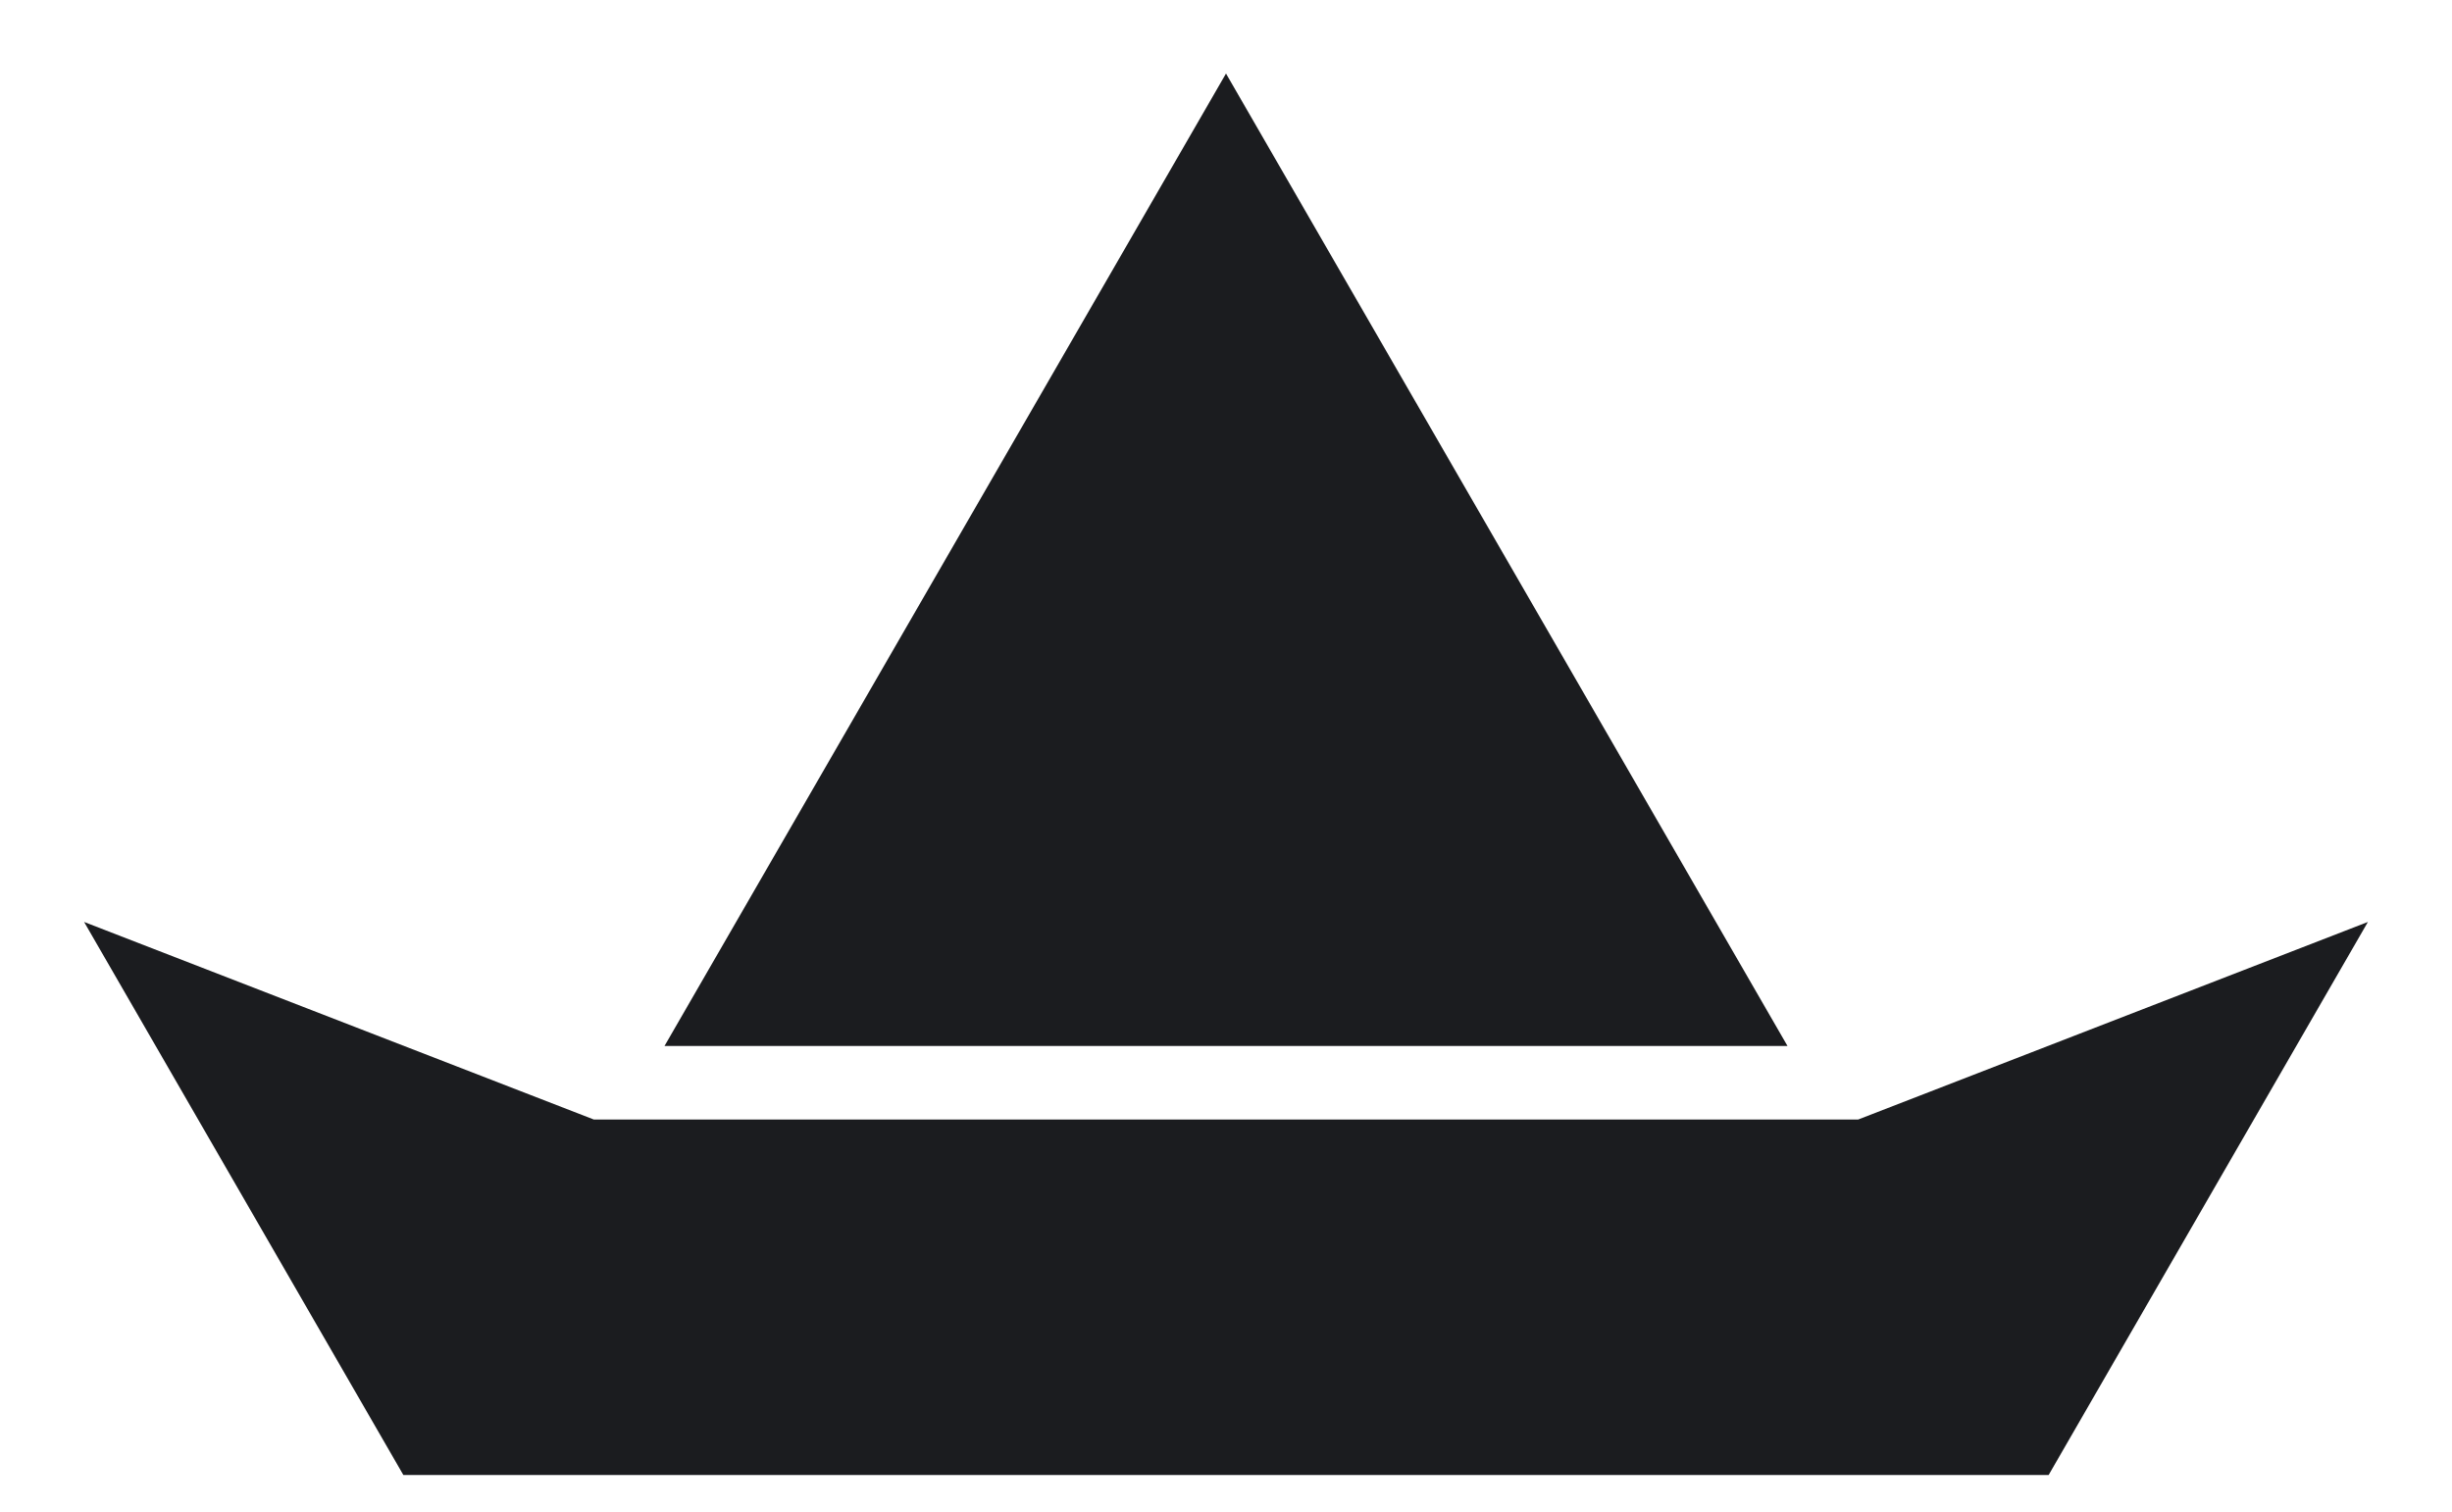
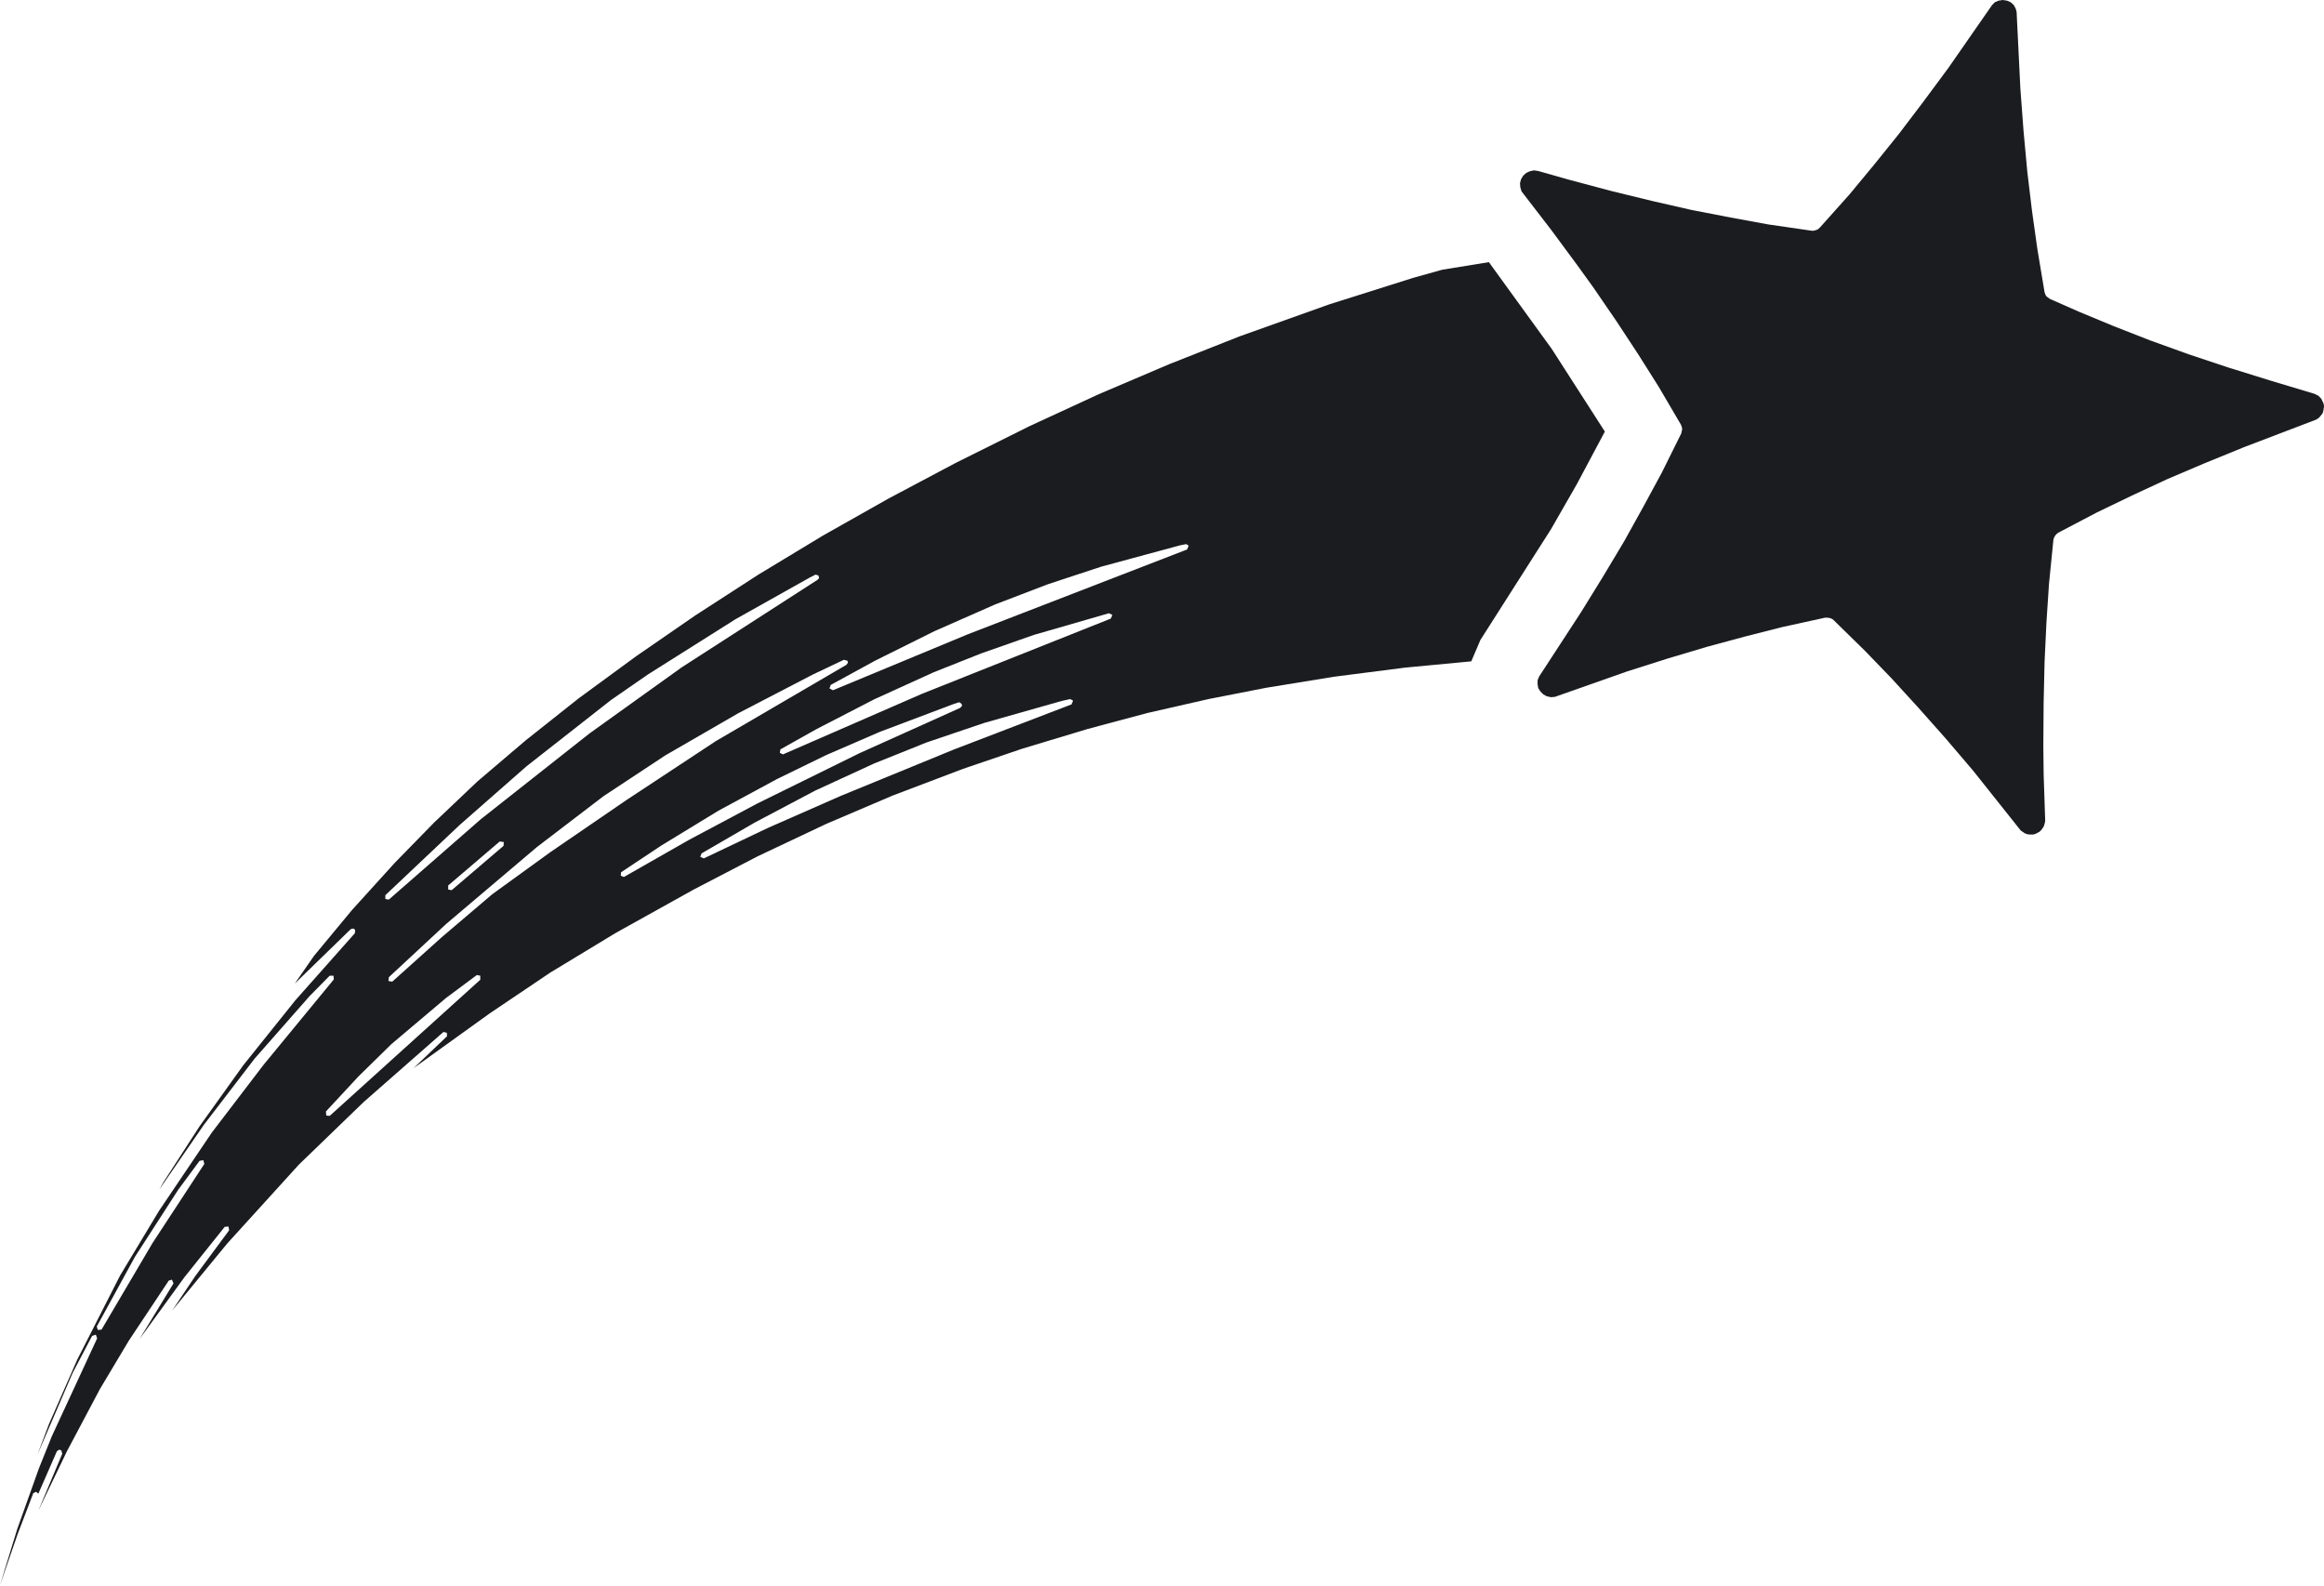
- <svg xmlns="http://www.w3.org/2000/svg" viewBox="0 0 1000 616.7">
-   <path fill="#1b1c1f" d="M34.3 376.1L242.2 456.7L757.8 456.7L965.7 376.1L835.5 601.7L164.5 601.7Z" />
-   <path fill="#1b1c1f" d="M500 30L729 426.7L271 426.7Z" />
+ <svg xmlns="http://www.w3.org/2000/svg" viewBox="130 185.8 739.4 504.3">
+   <path fill="#1b1c1f" d="M130 690.1L135.6 673.9L140.6 660.8L141.5 660.4L142.2 661L148.1 647.5L148.8 647L149.5 647.2L149.8 648.3L142.2 666.4L151.3 647.5L161.8 627.7L171 612.3L183.7 593.2L184.7 592.9L185.2 594.1L174.4 611.8L188.7 592.1L201.5 576.1L202.7 576L202.9 577.2L192.1 591.8L184.8 602.7L202.3 581.4L225.1 556.3L245.7 536.4L271.1 514.1L272.2 514.4L272.2 515.5L261.6 525.6L285.8 508.2L305.1 495.2L325.9 482.6L350.7 468.8L371.1 458.2L392.9 447.9L414 438.9L436.4 430.4L455.2 424L476.1 417.7L495.2 412.6L514.5 408.2L532.9 404.6L554.4 401.1L577 398.2L598.1 396.2L601 389.4L623.5 354.1L631.7 339.8L640.6 323.1L623.7 296.8L603.7 269.2L588.9 271.6L579.6 274.2L553 282.6L524.4 292.8L501.9 301.7L479.6 311.2L457.7 321.3L434 333.1L412.7 344.4L391.8 356.2L371.3 368.6L351.2 381.6L332.5 394.5L314.2 407.9L297.3 421.3L281.9 434.4L268.1 447.5L255.6 460.3L242 475.3L229.9 489.9L223.8 498.7L241.6 481.4L242.4 481.2L243 481.6L242.9 482.7L224 504L207.4 524.7L193.5 544.1L182 561.9L180.7 564.2L194.9 543.6L211 522.6L228.5 502.7L234.9 496.2L236.1 496.2L236.2 497.4L213.9 524.5L197.4 546.1L180.6 571L168.2 591.6L154.6 618.3L145.6 638.8L141.9 648.6L153.1 622.6L159.3 610.8L160.5 610.4L160.9 611.6L146.5 642.7L142.4 652.9L135.5 672.2ZM395 405.4L393.9 404.8L394.3 403.7L408.4 396L427.3 386.6L446.6 378.1L463.3 371.7L480.3 366.1L505.4 359.3L507.4 358.9L508.2 359.4L507.7 360.6L437.9 387.6ZM379.1 425.8L378.1 425.3L378.3 424.2L389.7 417.8L408.1 408.3L427 399.7L442.1 393.7L458.9 387.8L482.8 380.9L483.9 381.4L483.4 382.6L423.4 406.5ZM353.9 458.9L352.8 458.4L353.2 457.3L370.1 447.5L389.4 437.3L408.1 428.7L424.8 422L443.1 415.8L467.8 408.8L470.5 408.2L471.4 408.7L470.9 409.9L433.6 424.2L397.5 439L374.3 449.2ZM328.5 464.8L327.5 464.4L327.6 463.3L340.4 454.8L358.6 443.7L377.3 433.6L392.9 426L410 418.6L433.6 409.7L435.2 409.2L435.9 409.7L436.1 410.3L435.5 411L403.5 425.4L371 441.4L349.2 453ZM254.8 498.1L253.6 497.9L253.7 496.7L272 479.7L300.8 455.3L322 439.1L341.7 426.1L364.9 412.7L388.6 400.4L398.5 395.7L399.6 396L399.8 396.6L399.3 397.3L357.7 421.6L329.2 440.4L305.1 456.9L286.6 470.3L270.5 484ZM253.7 472L252.6 471.8L252.6 470.6L276.2 448.3L297.5 429.6L324.4 408.5L336.1 400.4L364 382.8L387.7 369.5L389.5 368.6L390.4 368.9L390.6 369.7L390.2 370.2L346.9 398.1L317.6 419.1L283 446.4ZM273.7 469L272.6 468.8L272.6 467.5L289 453.5L290.3 453.7L290.2 454.9ZM234.9 540.8L233.8 540.7L233.7 539.4L244 528.3L254.5 518L271.9 503.3L281.7 496L282.8 496.2L282.8 497.5ZM162.3 608.8L161.1 608.9L160.8 607.8L172.9 585.7L186.7 564.3L193.5 555.1L194.7 554.9L195 556.1L178.5 581.3Z" />
+   <path fill="#1b1c1f" d="M619.4 240.2L618 240L616.7 240.3L615.6 240.8L614.6 241.7L613.9 242.9L613.6 244.1L613.7 245.4L614.1 246.7L623.5 258.9L631.7 270L636.9 277.2L644.3 288L651.2 298.5L657.7 308.8L664.8 320.9L665.1 321.7L665.2 322.3L665.1 322.8L664.9 323.7L658.7 336.2L652.9 346.9L646.8 357.9L640.1 369.1L633 380.6L619.7 401L619.2 402.2L619.2 403.5L619.4 404.7L620.1 405.8L621 406.7L622.1 407.3L623.4 407.6L624.7 407.5L647.7 399.4L660.6 395.3L673 391.6L685.2 388.3L697 385.3L710.7 382.3L711.3 382.3L712.1 382.4L712.9 382.7L713.4 383.1L723.4 392.9L731.8 401.6L740.3 410.9L749 420.7L757.7 430.9L772.9 450L774.2 450.9L775 451.2L775.9 451.3L776.8 451.3L777.6 451.1L778.9 450.4L779.5 449.8L780.2 448.8L780.5 447.9L780.7 447L780.2 432L780.1 422.8L780.2 409.3L780.5 396.3L781.1 383.7L781.9 371.6L783.3 357.6L783.4 357.1L783.8 356.3L784.2 355.8L784.8 355.3L797.2 348.8L808.2 343.5L819.6 338.2L831.6 333.1L844.1 328L866.9 319.3L867.8 318.7L868.4 318L869 317.2L869.2 316.4L869.4 315.2L869.3 314.3L868.9 313.4L868.5 312.6L867.6 311.7L866.4 311.1L852.1 306.8L838.9 302.7L826.3 298.5L814.1 294.1L802.6 289.6L791.5 285L782.2 280.9L781.8 280.6L781.1 280.1L780.8 279.6L780.5 278.8L778.2 265L776.5 252.9L775 240.4L773.8 227.4L772.8 214L771.6 189.6L771.3 188.5L770.7 187.4L769.7 186.5L768.5 186L767.2 185.8L765.9 186L764.7 186.5L763.8 187.4L749.9 207.4L741.9 218.2L734 228.6L726.1 238.4L718.3 247.8L709 258.2L708.3 258.8L707.8 259L707 259.2L706.4 259.2L692.6 257.2L680.6 255L668.2 252.6L655.5 249.7L642.4 246.5L628.9 242.9Z" />
</svg>
